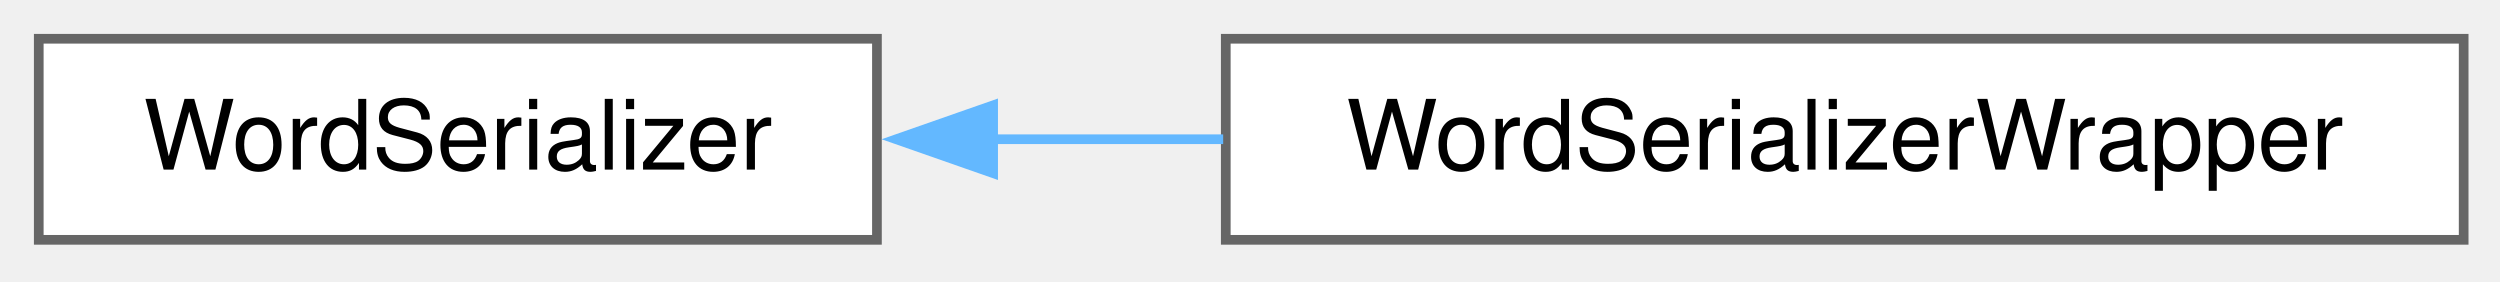
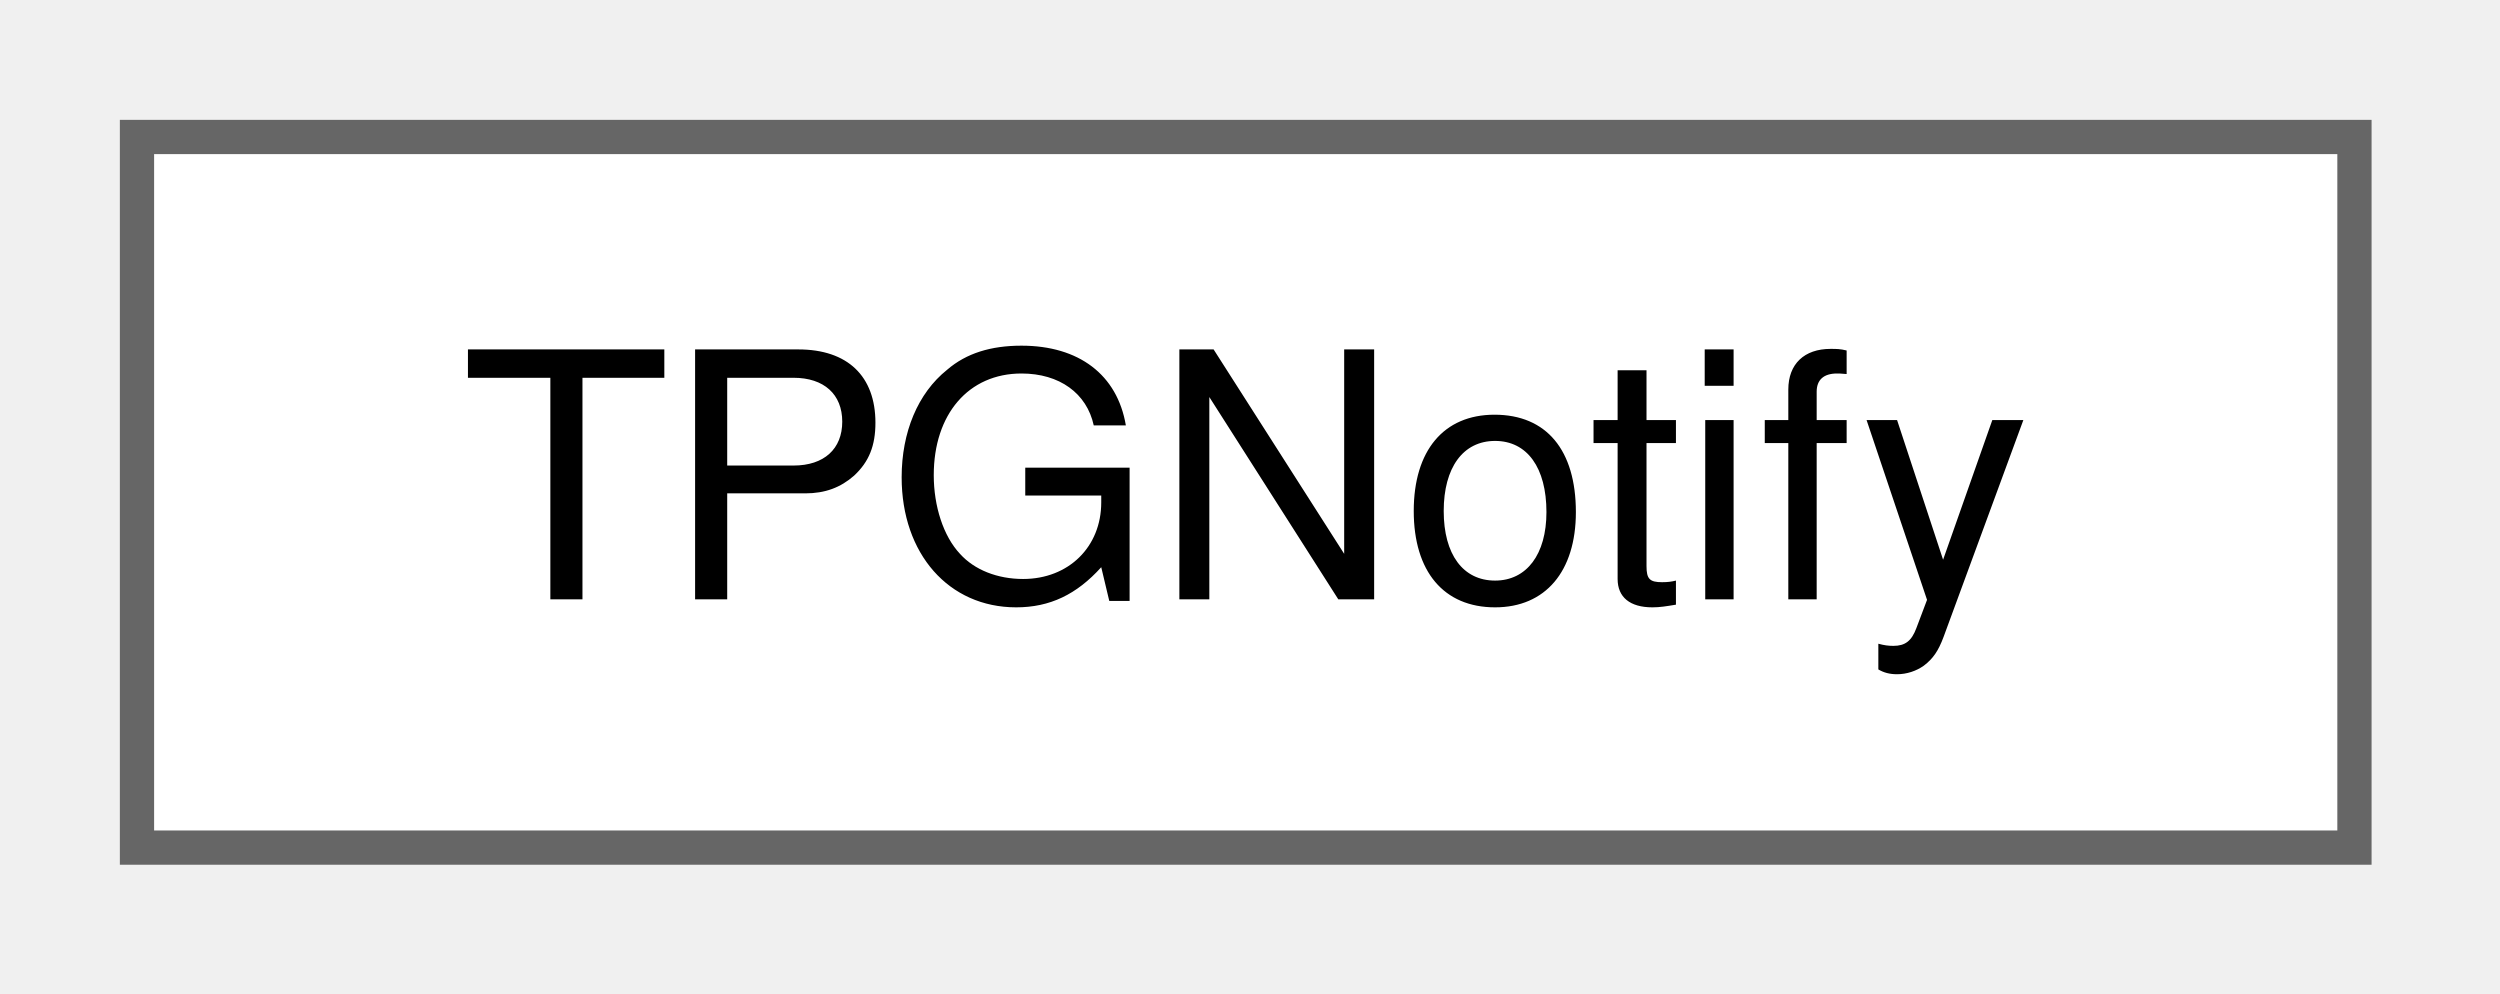
- <svg xmlns="http://www.w3.org/2000/svg" xmlns:xlink="http://www.w3.org/1999/xlink" width="258pt" height="29pt" viewBox="0.00 0.00 258.00 29.00">
+ <svg xmlns="http://www.w3.org/2000/svg" xmlns:xlink="http://www.w3.org/1999/xlink" width="73pt" height="29pt" viewBox="0.00 0.00 73.00 29.00">
  <g id="graph0" class="graph" transform="scale(1 1) rotate(0) translate(4 24.75)">
    <g id="Node000000" class="node">
      <g id="a_Node000000">
-         <a xlink:href="classWordSerializer.html" target="_top" xlink:title=" ">
-           <polygon fill="white" stroke="#666666" points="86.5,-20.75 0,-20.75 0,0 86.5,0 86.5,-20.75" />
-           <text xml:space="preserve" text-anchor="middle" x="43.25" y="-7.25" font-family="Helvetica,sans-Serif" font-size="10.00">WordSerializer</text>
-         </a>
-       </g>
-     </g>
-     <g id="Node000001" class="node">
-       <g id="a_Node000001">
-         <a xlink:href="classWordSerializerWrapper.html" target="_top" xlink:title=" ">
-           <polygon fill="white" stroke="#666666" points="250.25,-20.75 122.5,-20.75 122.5,0 250.25,0 250.25,-20.75" />
-           <text xml:space="preserve" text-anchor="middle" x="186.38" y="-7.25" font-family="Helvetica,sans-Serif" font-size="10.00">WordSerializerWrapper</text>
-         </a>
-       </g>
-     </g>
-     <g id="edge54_Node000000_Node000001" class="edge">
-       <g id="a_edge54_Node000000_Node000001">
-         <a xlink:title=" ">
-           <path fill="none" stroke="#63b8ff" d="M98.22,-10.38C106.07,-10.38 114.21,-10.38 122.23,-10.38" />
-           <polygon fill="#63b8ff" stroke="#63b8ff" points="98.49,-6.88 88.49,-10.38 98.49,-13.88 98.49,-6.88" />
+         <a xlink:href="classTPGNotify.html" target="_top" xlink:title=" ">
+           <polygon fill="white" stroke="#666666" points="64.75,-20.75 0,-20.75 0,0 64.75,0 64.75,-20.75" />
+           <text xml:space="preserve" text-anchor="middle" x="32.38" y="-7.25" font-family="Helvetica,sans-Serif" font-size="10.00">TPGNotify</text>
        </a>
      </g>
    </g>
  </g>
</svg>
